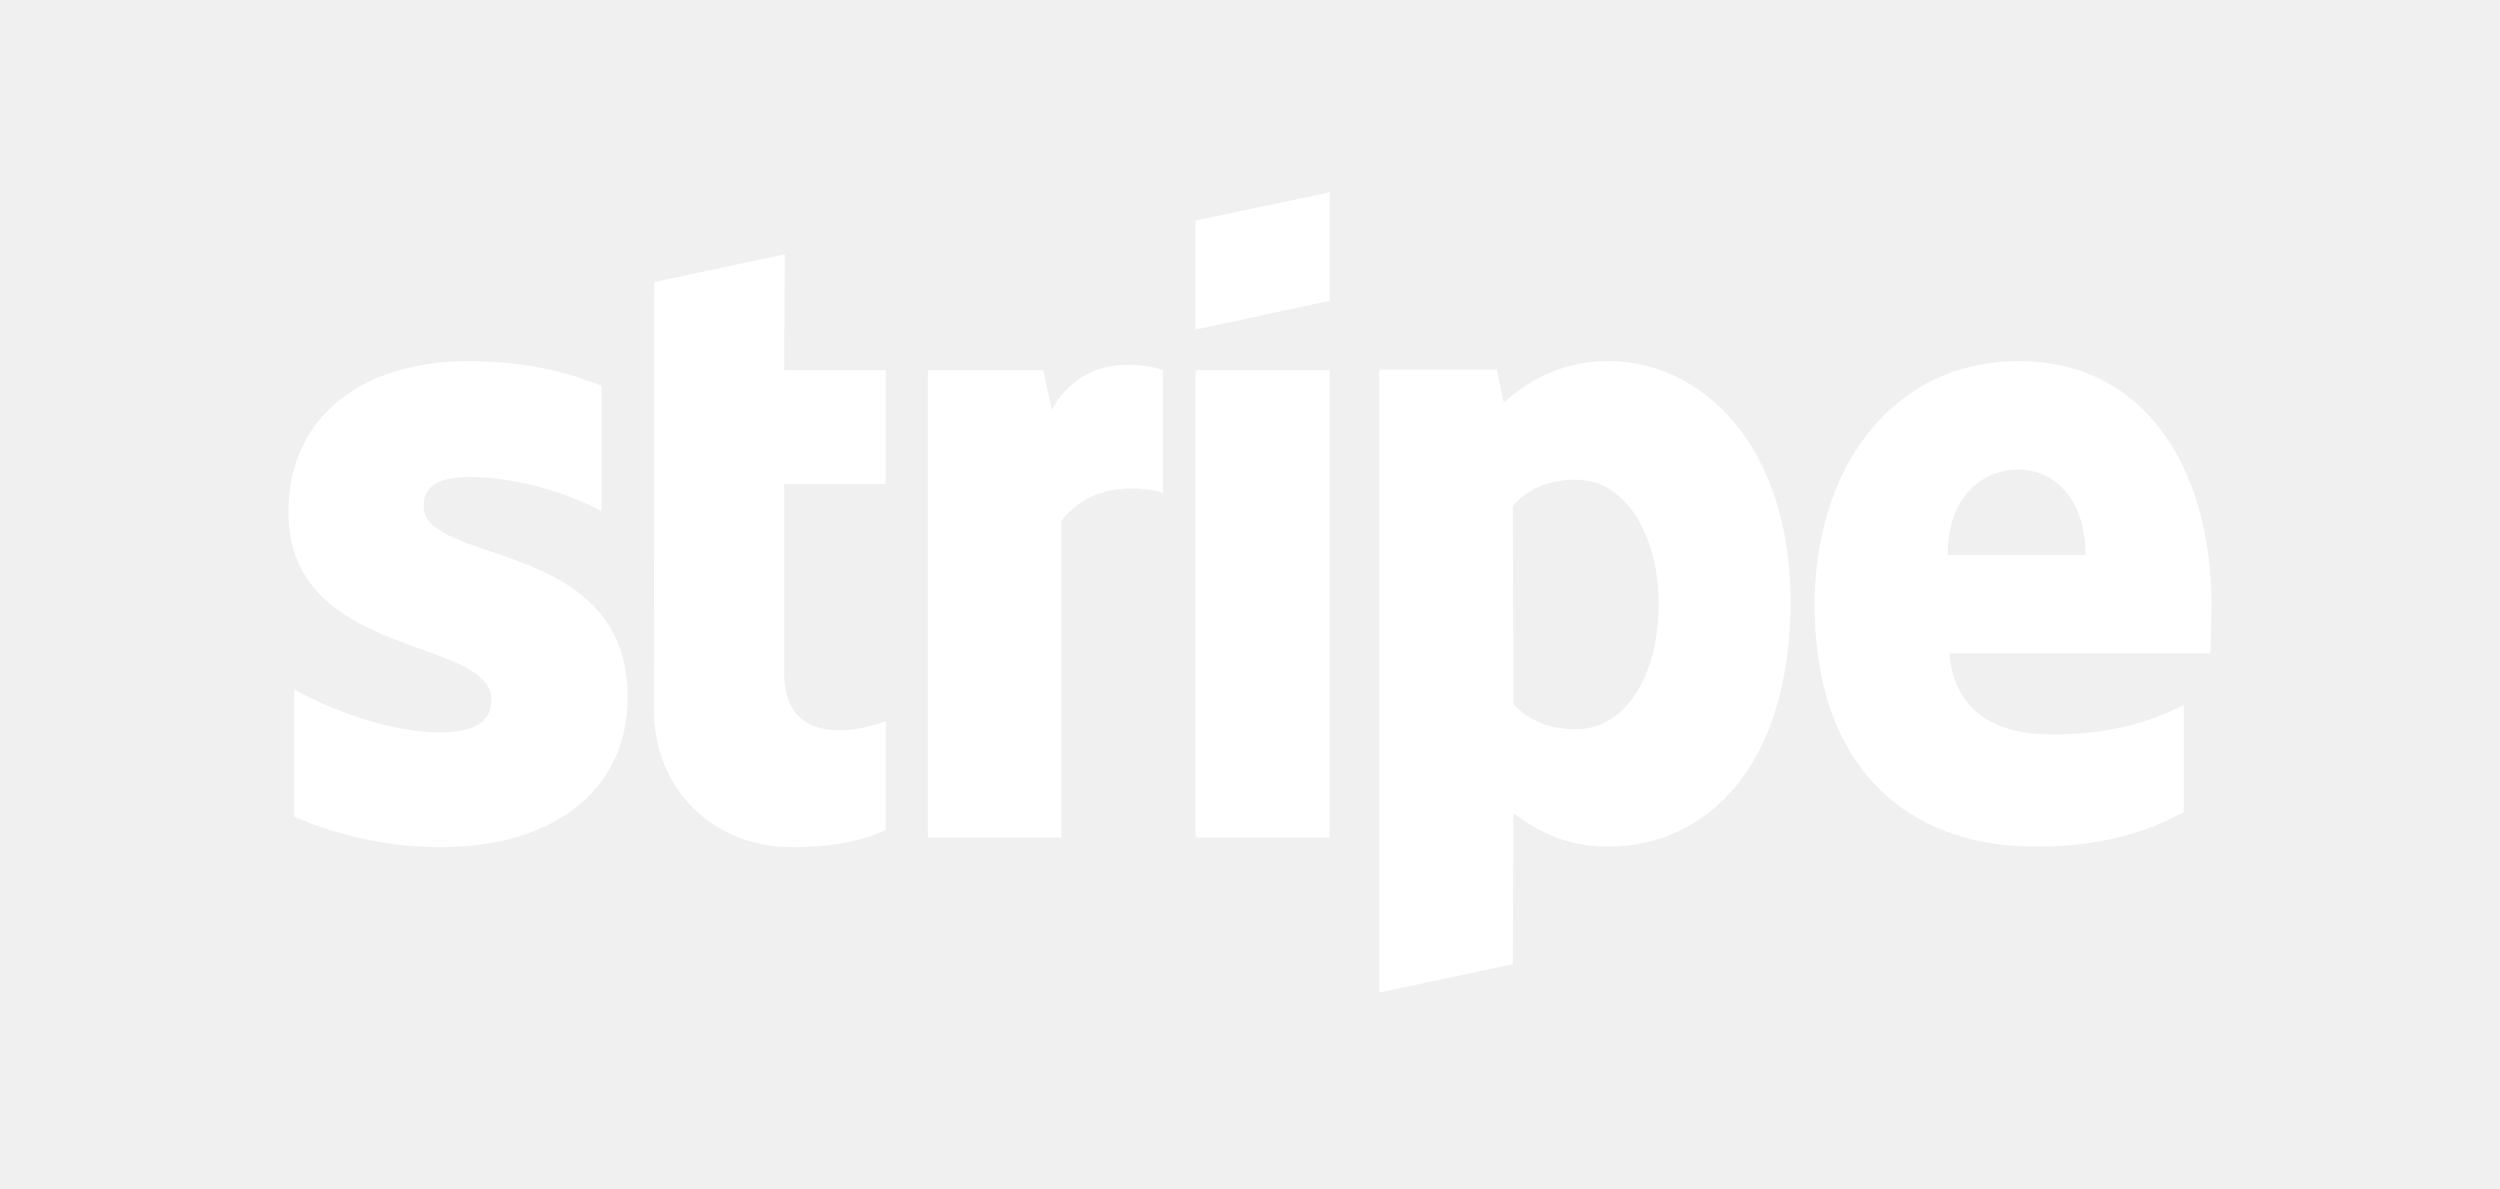
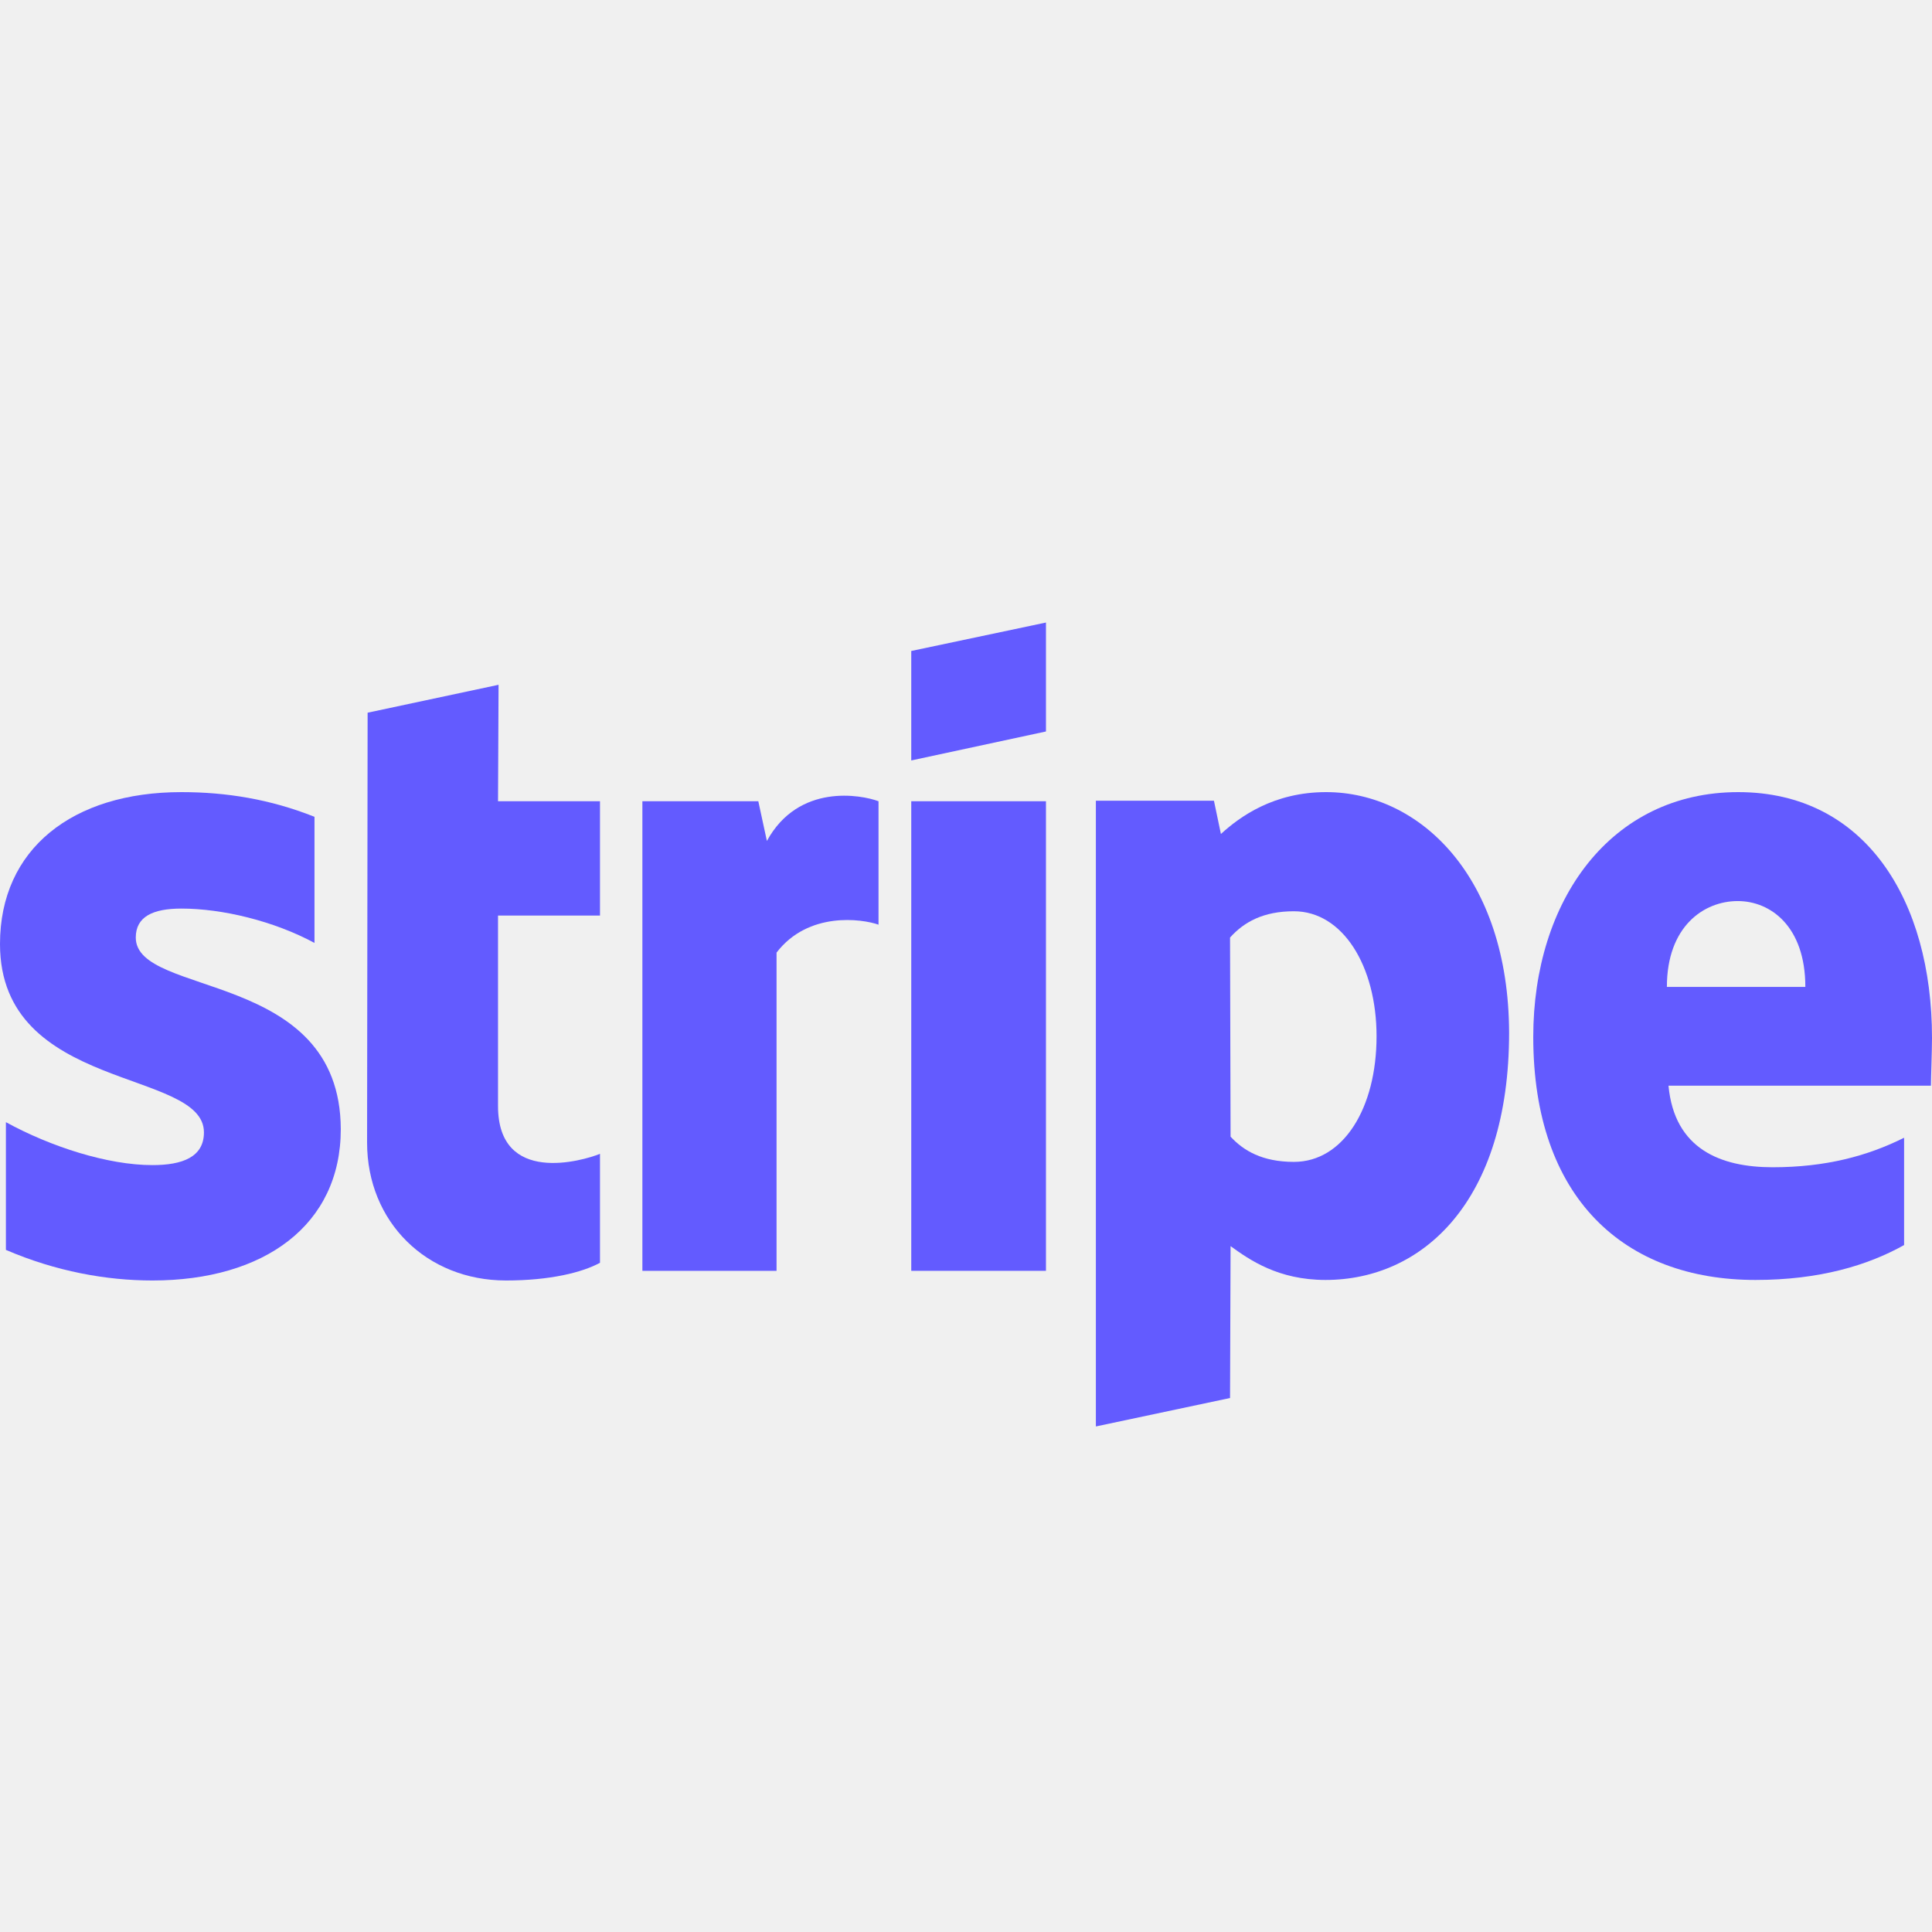
- <svg xmlns="http://www.w3.org/2000/svg" version="1.1" id="Layer_1" x="0px" y="0px" viewBox="0 0 468 222.5" style="enable-background:new 0 0 468 222.5;" xml:space="preserve">
+ <svg xmlns="http://www.w3.org/2000/svg" version="1.1" id="Layer_1" viewBox="54 -80 360 360">
  <style type="text/css">
- 	.st0{fill-rule:evenodd;clip-rule:evenodd;fill:#FFFFFF;}
+ 	.st0{fill-rule:evenodd;clip-rule:evenodd;fill:#635BFF;}
</style>
  <g>
    <path class="st0" d="M414,113.4c0-25.6-12.4-45.8-36.1-45.8c-23.8,0-38.2,20.2-38.2,45.6c0,30.1,17,45.3,41.4,45.3   c11.9,0,20.9-2.7,27.7-6.5v-20c-6.8,3.4-14.6,5.5-24.5,5.5c-9.7,0-18.3-3.4-19.4-15.2h48.9C413.8,121,414,115.8,414,113.4z    M364.6,103.9c0-11.3,6.9-16,13.2-16c6.1,0,12.6,4.7,12.6,16H364.6z" />
    <path class="st0" d="M301.1,67.6c-9.8,0-16.1,4.6-19.6,7.8l-1.3-6.2h-22v116.6l25-5.3l0.1-28.3c3.6,2.6,8.9,6.3,17.7,6.3   c17.9,0,34.2-14.4,34.2-46.1C335.1,83.4,318.6,67.6,301.1,67.6z M295.1,136.5c-5.9,0-9.4-2.1-11.8-4.7l-0.1-37.1   c2.6-2.9,6.2-4.9,11.9-4.9c9.1,0,15.4,10.2,15.4,23.3C310.5,126.5,304.3,136.5,295.1,136.5z" />
    <polygon class="st0" points="223.8,61.7 248.9,56.3 248.9,36 223.8,41.3  " />
    <rect x="223.8" y="69.3" class="st0" width="25.1" height="87.5" />
    <path class="st0" d="M196.9,76.7l-1.6-7.4h-21.6v87.5h25V97.5c5.9-7.7,15.9-6.3,19-5.2v-23C214.5,68.1,202.8,65.9,196.9,76.7z" />
    <path class="st0" d="M146.9,47.6l-24.4,5.2l-0.1,80.1c0,14.8,11.1,25.7,25.9,25.7c8.2,0,14.2-1.5,17.5-3.3V135   c-3.2,1.3-19,5.9-19-8.9V90.6h19V69.3h-19L146.9,47.6z" />
    <path class="st0" d="M79.3,94.7c0-3.9,3.2-5.4,8.5-5.4c7.6,0,17.2,2.3,24.8,6.4V72.2c-8.3-3.3-16.5-4.6-24.8-4.6   C67.5,67.6,54,78.2,54,95.9c0,27.6,38,23.2,38,35.1c0,4.6-4,6.1-9.6,6.1c-8.3,0-18.9-3.4-27.3-8v23.8c9.3,4,18.7,5.7,27.3,5.7   c20.8,0,35.1-10.3,35.1-28.2C117.4,100.6,79.3,105.9,79.3,94.7z" />
  </g>
</svg>
